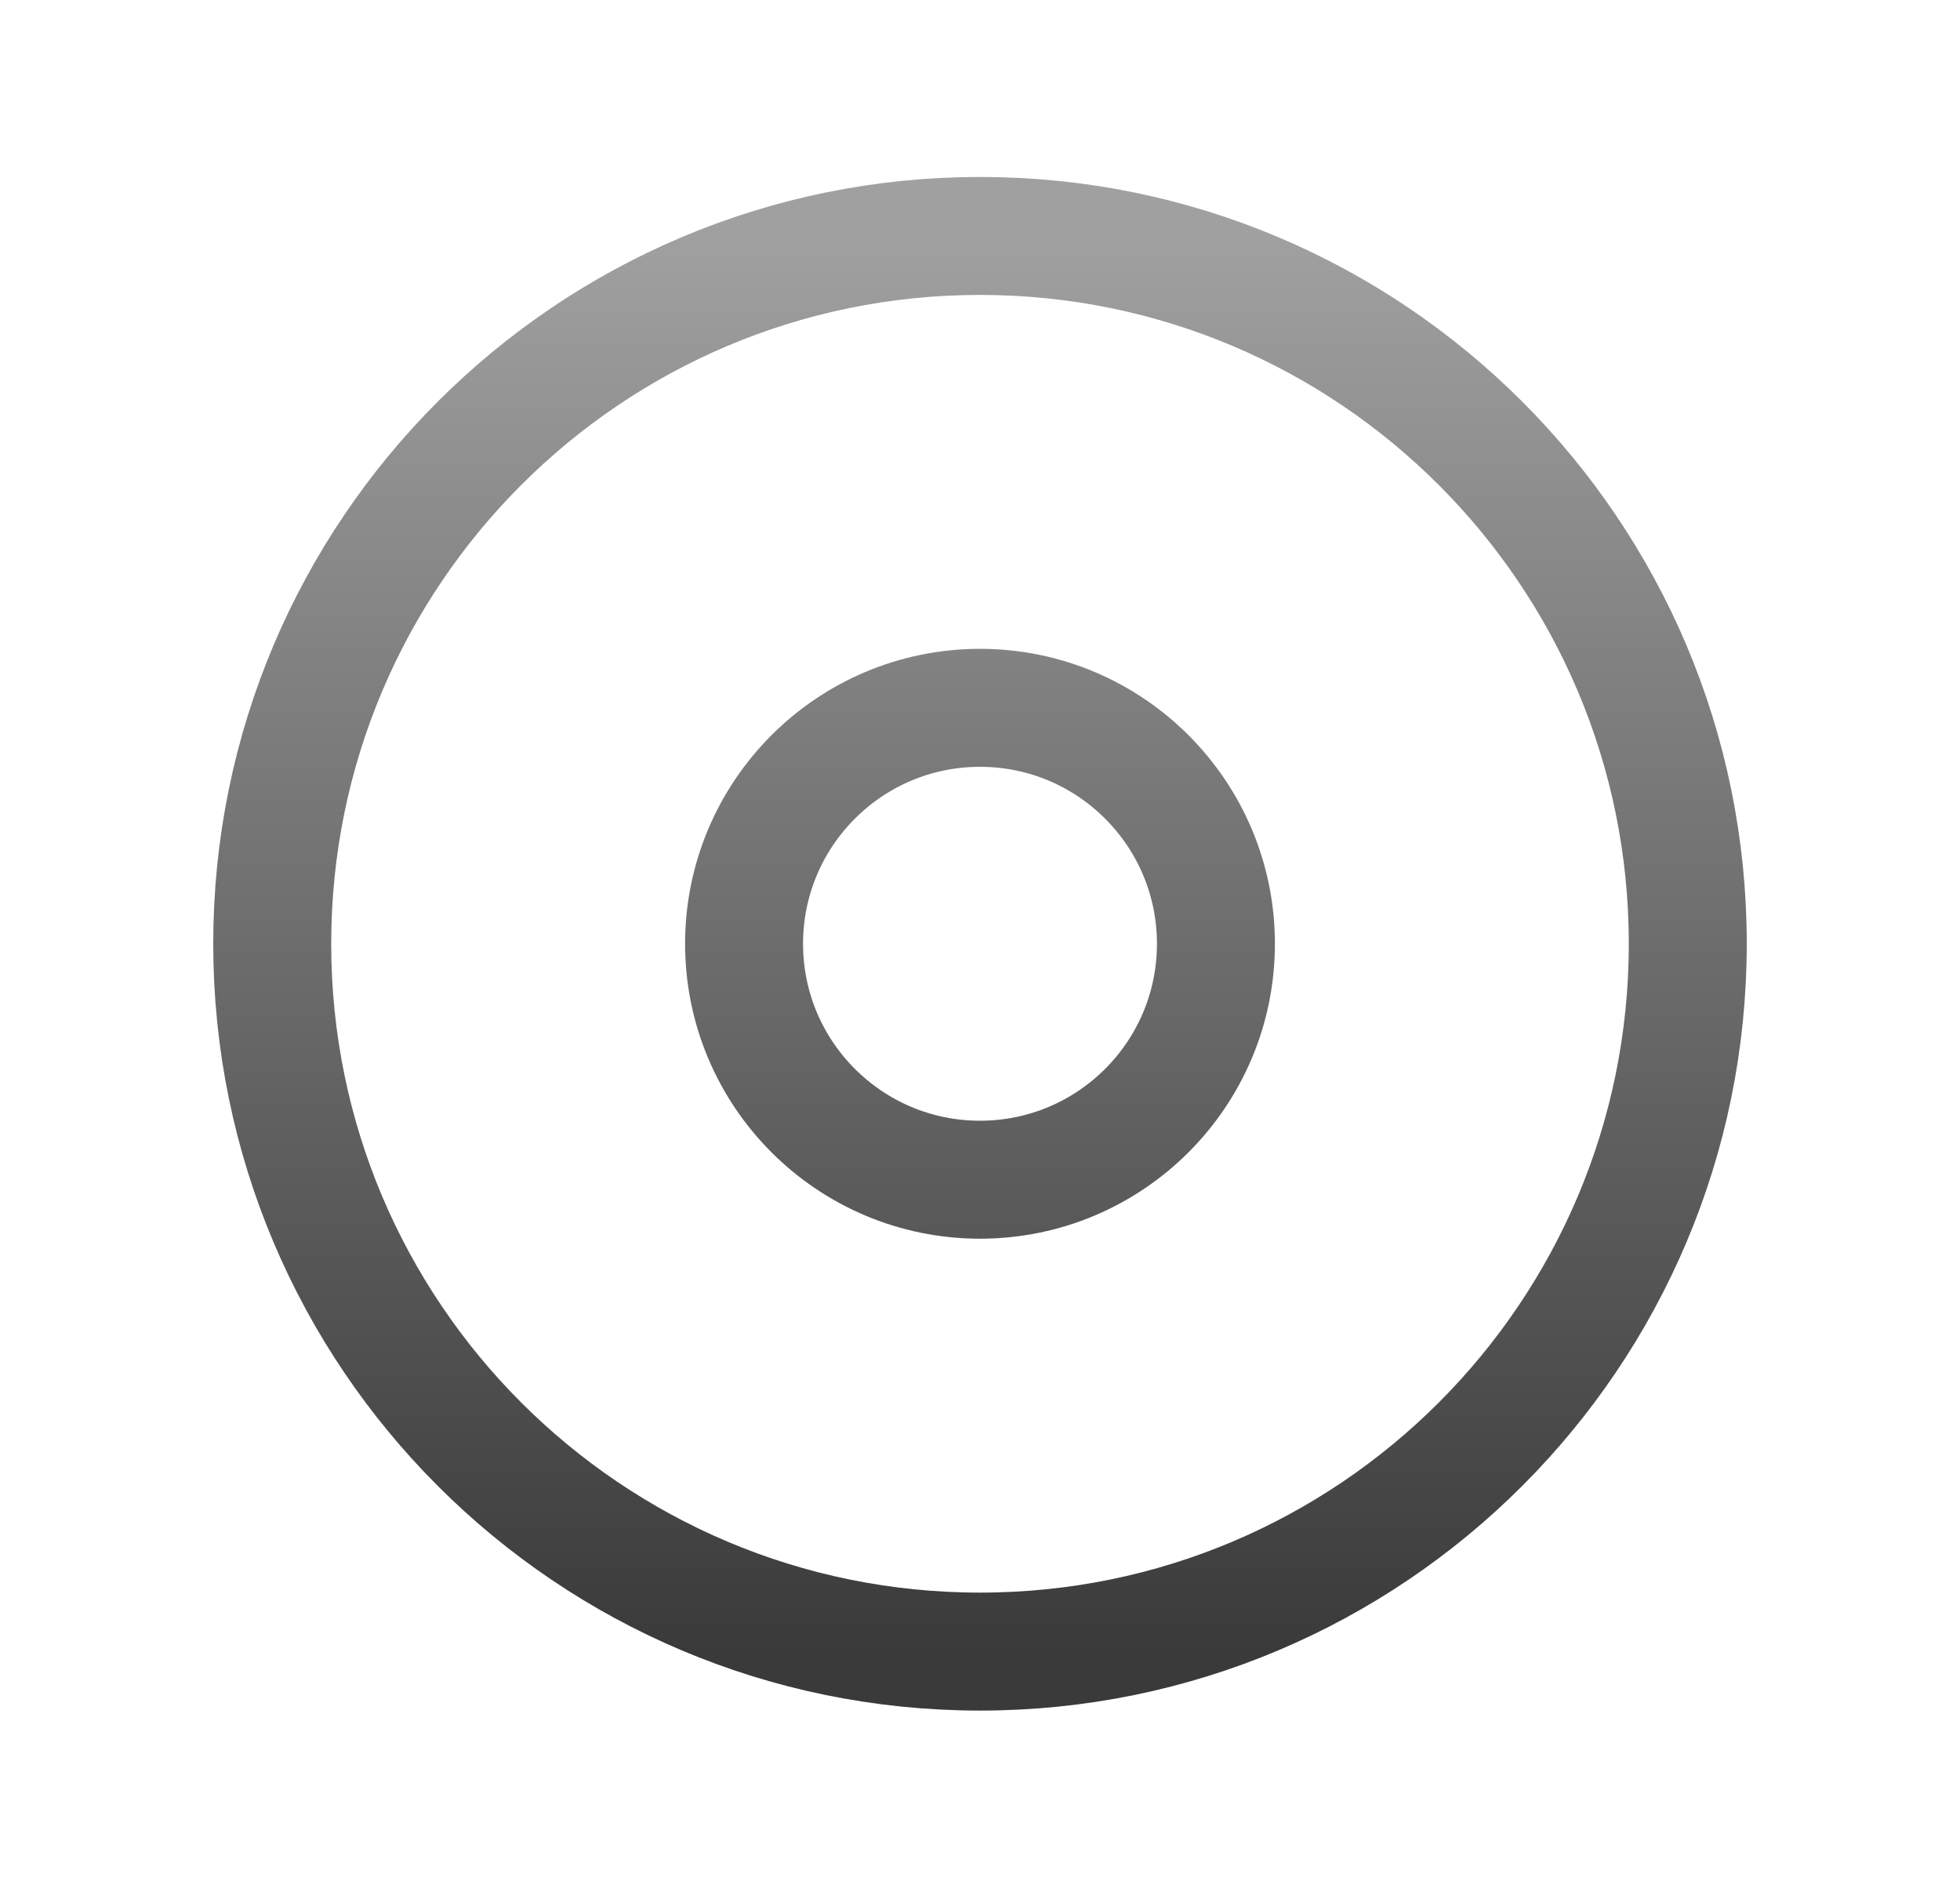
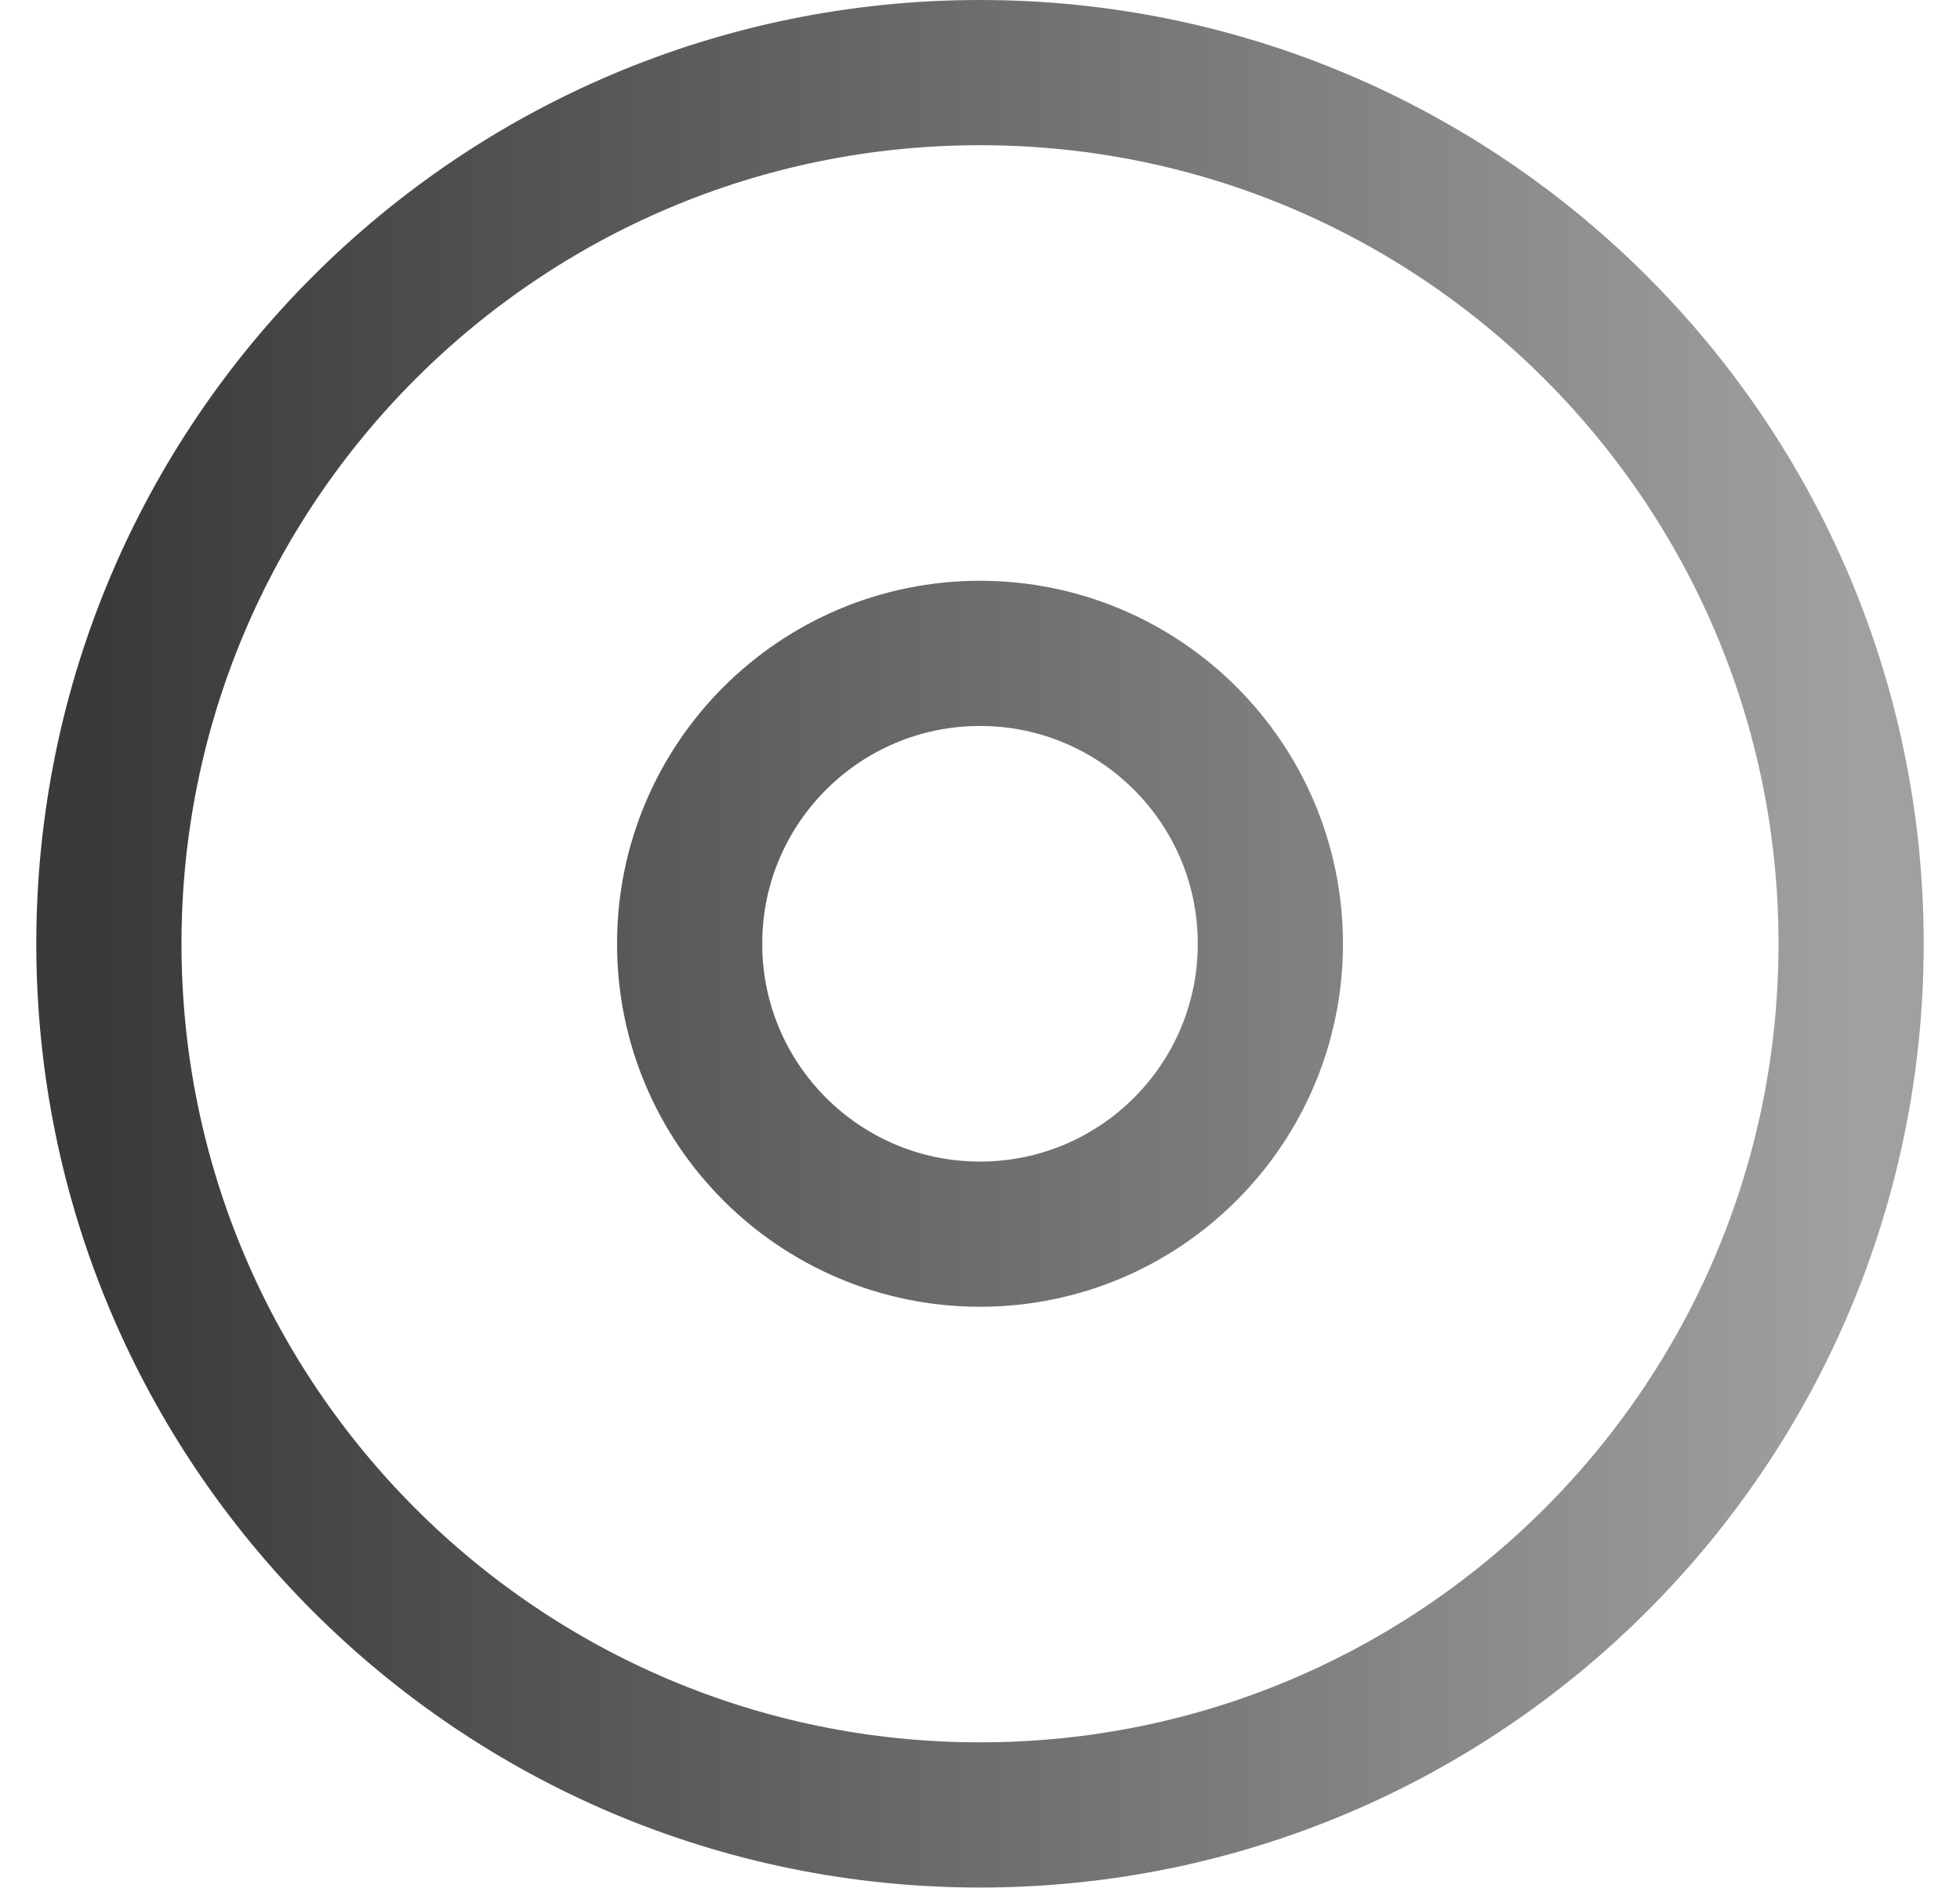
- <svg xmlns="http://www.w3.org/2000/svg" width="27" height="26" viewBox="0 0 33 32" fill="none">
-   <path d="M16.5 28C23.127 28 28.5 22.627 28.5 16C28.5 9.373 23.127 4 16.5 4C9.873 4 4.5 9.373 4.5 16C4.5 22.627 9.873 28 16.5 28Z" stroke="url(#paint0_linear_2047_771)" stroke-width="2" stroke-linecap="round" stroke-linejoin="round" />
-   <path d="M16.5 20C18.709 20 20.5 18.209 20.5 16C20.5 13.791 18.709 12 16.5 12C14.291 12 12.5 13.791 12.5 16C12.5 18.209 14.291 20 16.5 20Z" stroke="url(#paint1_linear_2047_771)" stroke-width="2" stroke-linecap="round" stroke-linejoin="round" />
+ <svg xmlns="http://www.w3.org/2000/svg" width="27" height="26" viewBox="0 0 27 26" fill="none">
+   <path d="M13.5 25C20.127 25 25.5 19.627 25.5 13C25.5 6.373 20.127 1 13.5 1C6.873 1 1.5 6.373 1.5 13C1.5 19.627 6.873 25 13.5 25Z" stroke="url(#paint0_linear_9342_135)" stroke-width="2" stroke-linecap="round" stroke-linejoin="round" />
+   <path d="M13.5 17C15.709 17 17.5 15.209 17.5 13C17.5 10.791 15.709 9 13.5 9C11.291 9 9.5 10.791 9.5 13C9.5 15.209 11.291 17 13.5 17Z" stroke="url(#paint1_linear_9342_135)" stroke-width="2" stroke-linecap="round" stroke-linejoin="round" />
  <defs>
-     <linearGradient id="paint0_linear_2047_771" x1="16.5" y1="4" x2="16.5" y2="28" gradientUnits="userSpaceOnUse">
+     <linearGradient id="paint0_linear_9342_135" x1="25.5" y1="13" x2="1.5" y2="13" gradientUnits="userSpaceOnUse">
      <stop stop-color="#A0A0A0" />
      <stop offset="1" stop-color="#3A3A3A" />
    </linearGradient>
-     <linearGradient id="paint1_linear_2047_771" x1="16.5" y1="4" x2="16.5" y2="28" gradientUnits="userSpaceOnUse">
+     <linearGradient id="paint1_linear_9342_135" x1="25.5" y1="13" x2="1.5" y2="13" gradientUnits="userSpaceOnUse">
      <stop stop-color="#A0A0A0" />
      <stop offset="1" stop-color="#3A3A3A" />
    </linearGradient>
  </defs>
</svg>
